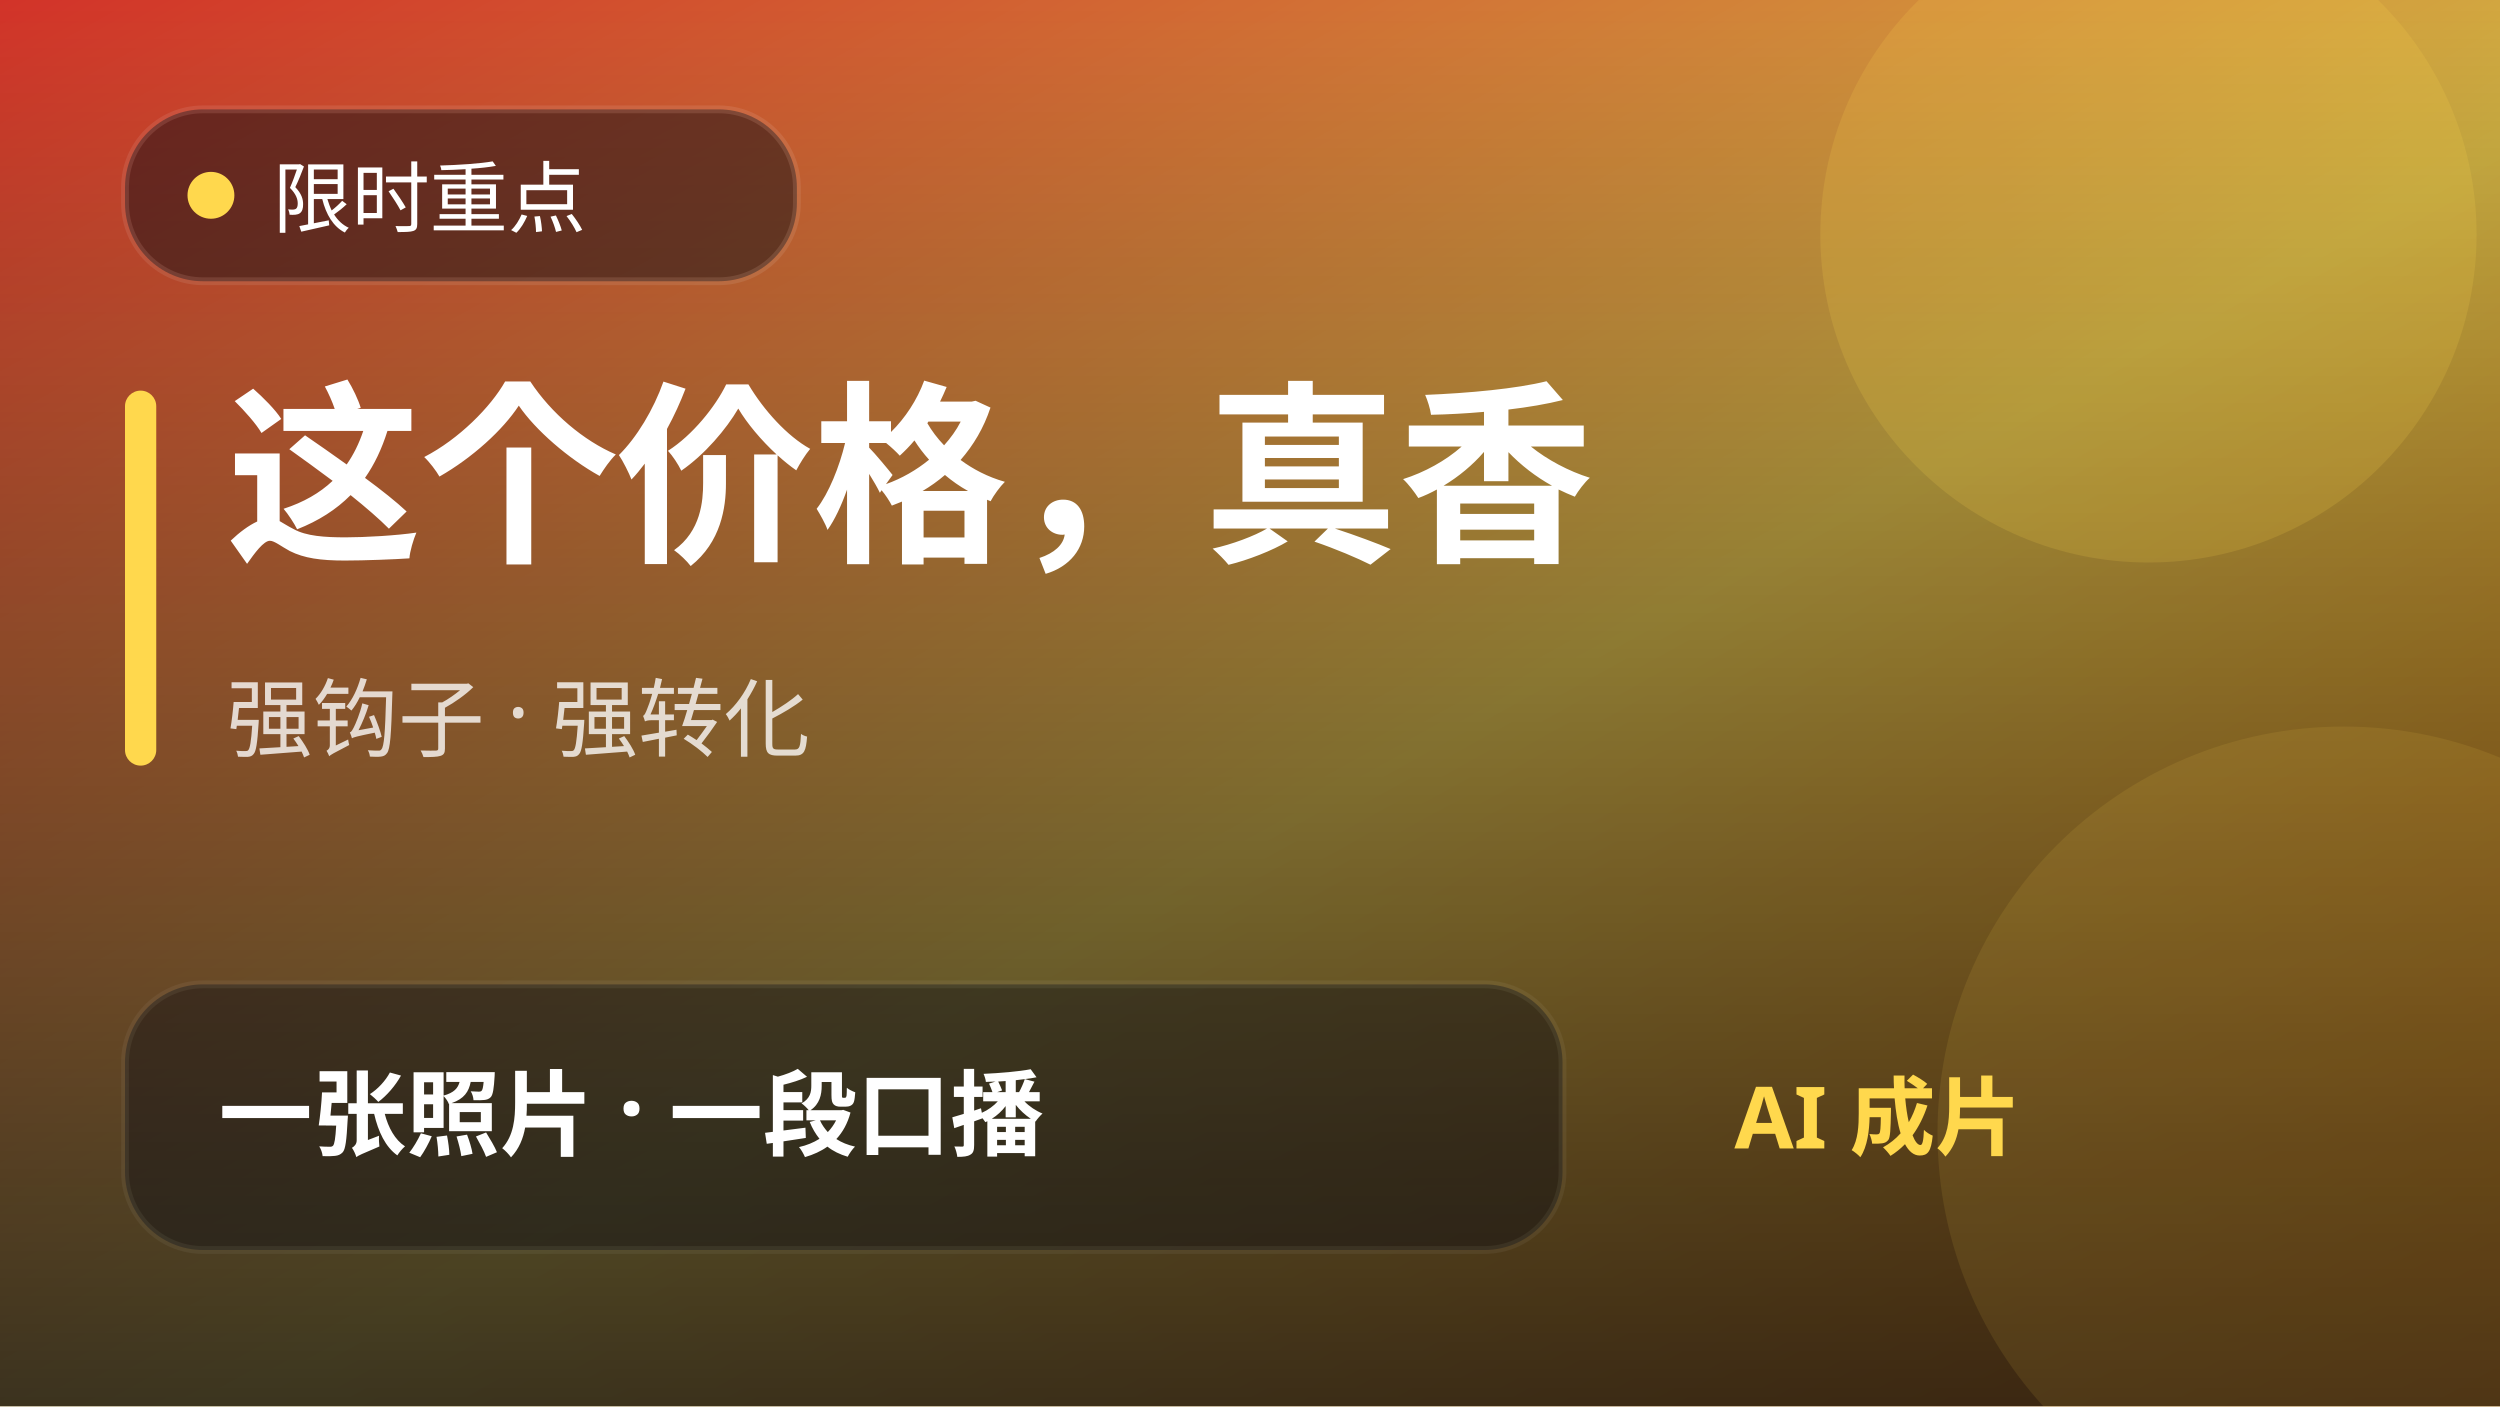
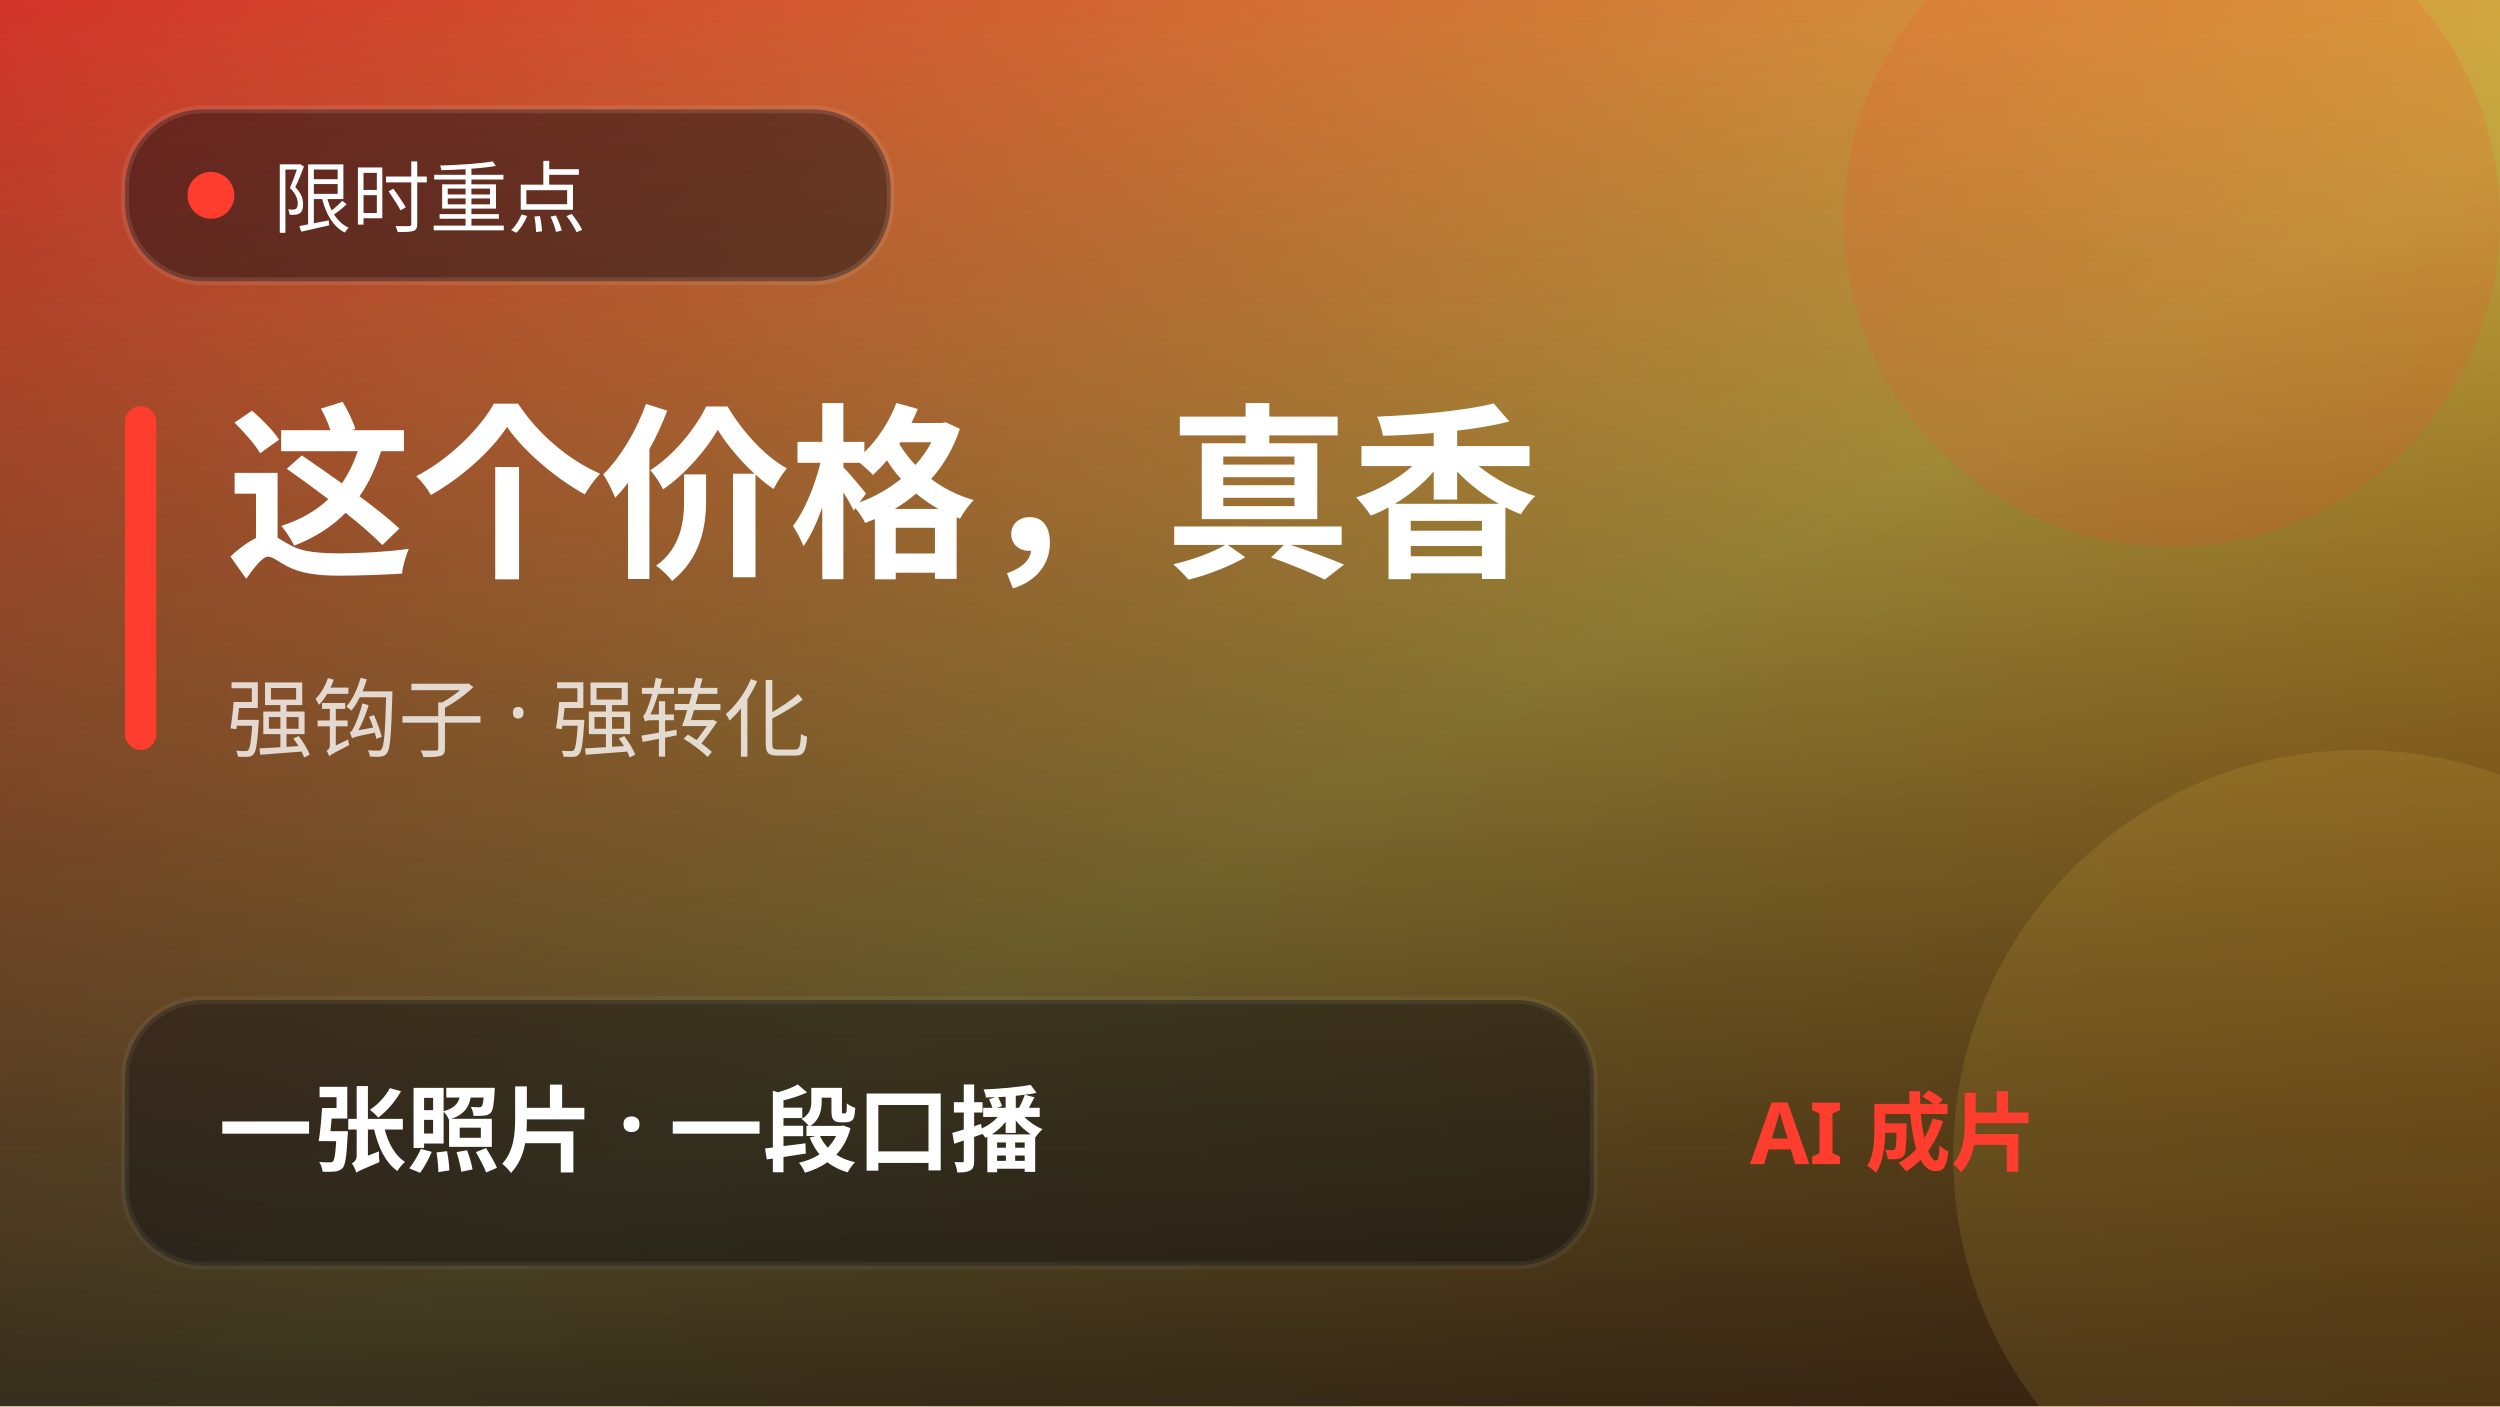
<svg xmlns="http://www.w3.org/2000/svg" width="320" height="180" viewBox="0 0 320 180">
  <defs>
    <linearGradient id="g" x1="0" y1="0" x2="1" y2="1">
      <stop offset="0" stop-color="#FF3D2E" />
      <stop offset="0.55" stop-color="#FFD84D" />
      <stop offset="1" stop-color="#FF8A00" />
    </linearGradient>
    <linearGradient id="d" x1="0" y1="0" x2="0" y2="1">
      <stop offset="0" stop-color="#050812" stop-opacity="0.18" />
-       <stop offset="1" stop-color="#050812" stop-opacity="0.78" />
+       <stop offset="1" stop-color="#050812" stop-opacity="0.80" />
    </linearGradient>
  </defs>
  <rect width="320" height="180" fill="url(#g)" />
  <rect width="320" height="180" fill="url(#d)" />
-   <circle cx="275" cy="30" r="42" fill="#FFD84D" opacity="0.16" />
-   <circle cx="300" cy="145" r="52" fill="#FFD84D" opacity="0.10" />
-   <rect x="16" y="14" rx="10" width="86" height="22" fill="#050812" opacity="0.48" stroke="#fff" stroke-opacity="0.18" />
-   <circle cx="27" cy="25" r="3" fill="#FFD84D" />
+   <circle cx="278" cy="28" r="42" fill="#FF3D2E" opacity="0.16" />
+   <circle cx="302" cy="148" r="52" fill="#FFD84D" opacity="0.12" />
+   <rect x="16" y="14" rx="10" width="98" height="22" fill="#050812" opacity="0.48" stroke="#fff" stroke-opacity="0.18" />
+   <circle cx="27" cy="25" r="3" fill="#FF3D2E" />
  <text x="35" y="29" fill="#fff" font-size="10" font-family="'Noto Sans SC','Microsoft YaHei',sans-serif">限时重点</text>
-   <rect x="16" y="50" width="4" height="48" rx="2" fill="#FFD84D" />
-   <text x="29" y="70" fill="#fff" font-size="25" font-weight="700" font-family="'Noto Sans SC','Microsoft YaHei',sans-serif">这个价格，真香</text>
+   <rect x="16" y="52" width="4" height="44" rx="2" fill="#FF3D2E" />
+   <text x="29" y="72" fill="#fff" font-size="24" font-weight="700" font-family="'Noto Sans SC','Microsoft YaHei',sans-serif">这个价格，真香</text>
  <text x="29" y="96" fill="#fff" font-size="11" font-family="'Noto Sans SC','Microsoft YaHei',sans-serif" opacity="0.78">强钩子 · 强转化</text>
-   <rect x="16" y="126" rx="10" width="184" height="34" fill="#050812" opacity="0.42" stroke="#fff" stroke-opacity="0.12" />
-   <text x="28" y="147" fill="#fff" font-size="12" font-weight="700" font-family="'Noto Sans SC','Microsoft YaHei',sans-serif">一张照片 · 一段口播</text>
-   <text x="222" y="147" fill="#FFD84D" font-size="11" font-weight="700" font-family="'Noto Sans SC','Microsoft YaHei',sans-serif">AI 成片</text>
+   <rect x="16" y="128" rx="10" width="188" height="34" fill="#050812" opacity="0.42" stroke="#fff" stroke-opacity="0.12" />
+   <text x="28" y="149" fill="#fff" font-size="12" font-weight="700" font-family="'Noto Sans SC','Microsoft YaHei',sans-serif">一张照片 · 一段口播</text>
+   <text x="224" y="149" fill="#FF3D2E" font-size="11" font-weight="700" font-family="'Noto Sans SC','Microsoft YaHei',sans-serif">AI 成片</text>
</svg>
